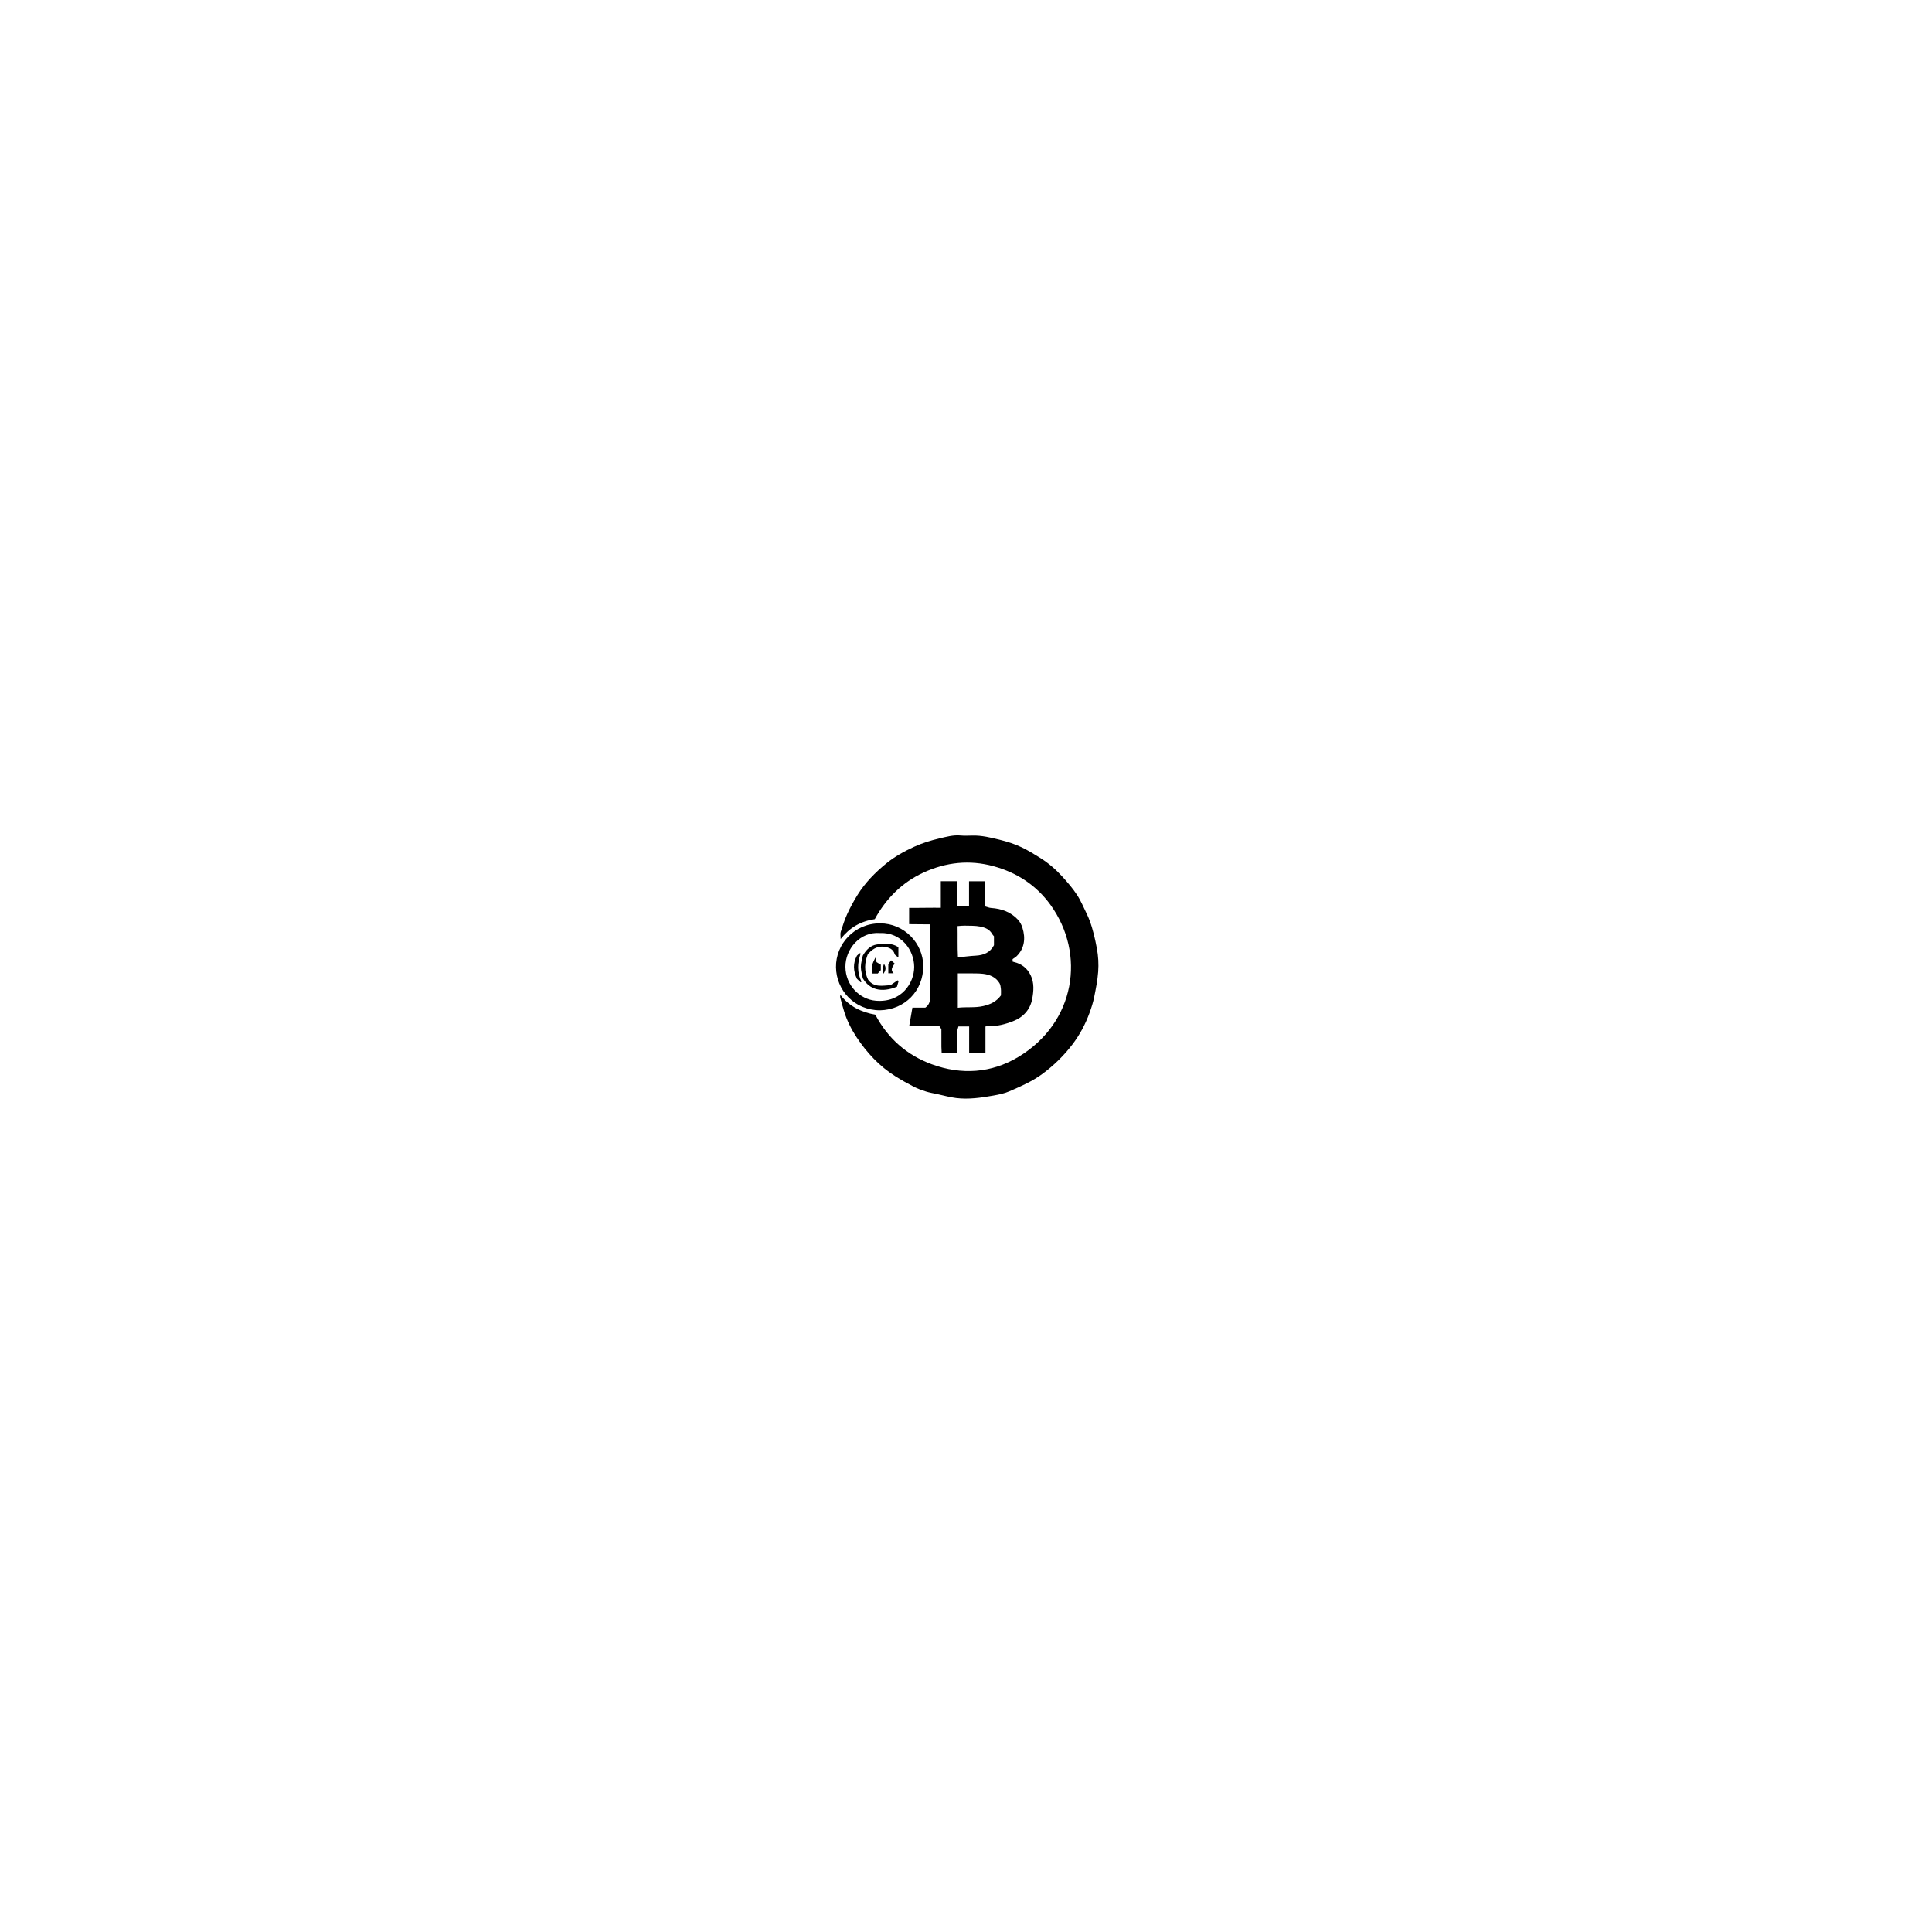
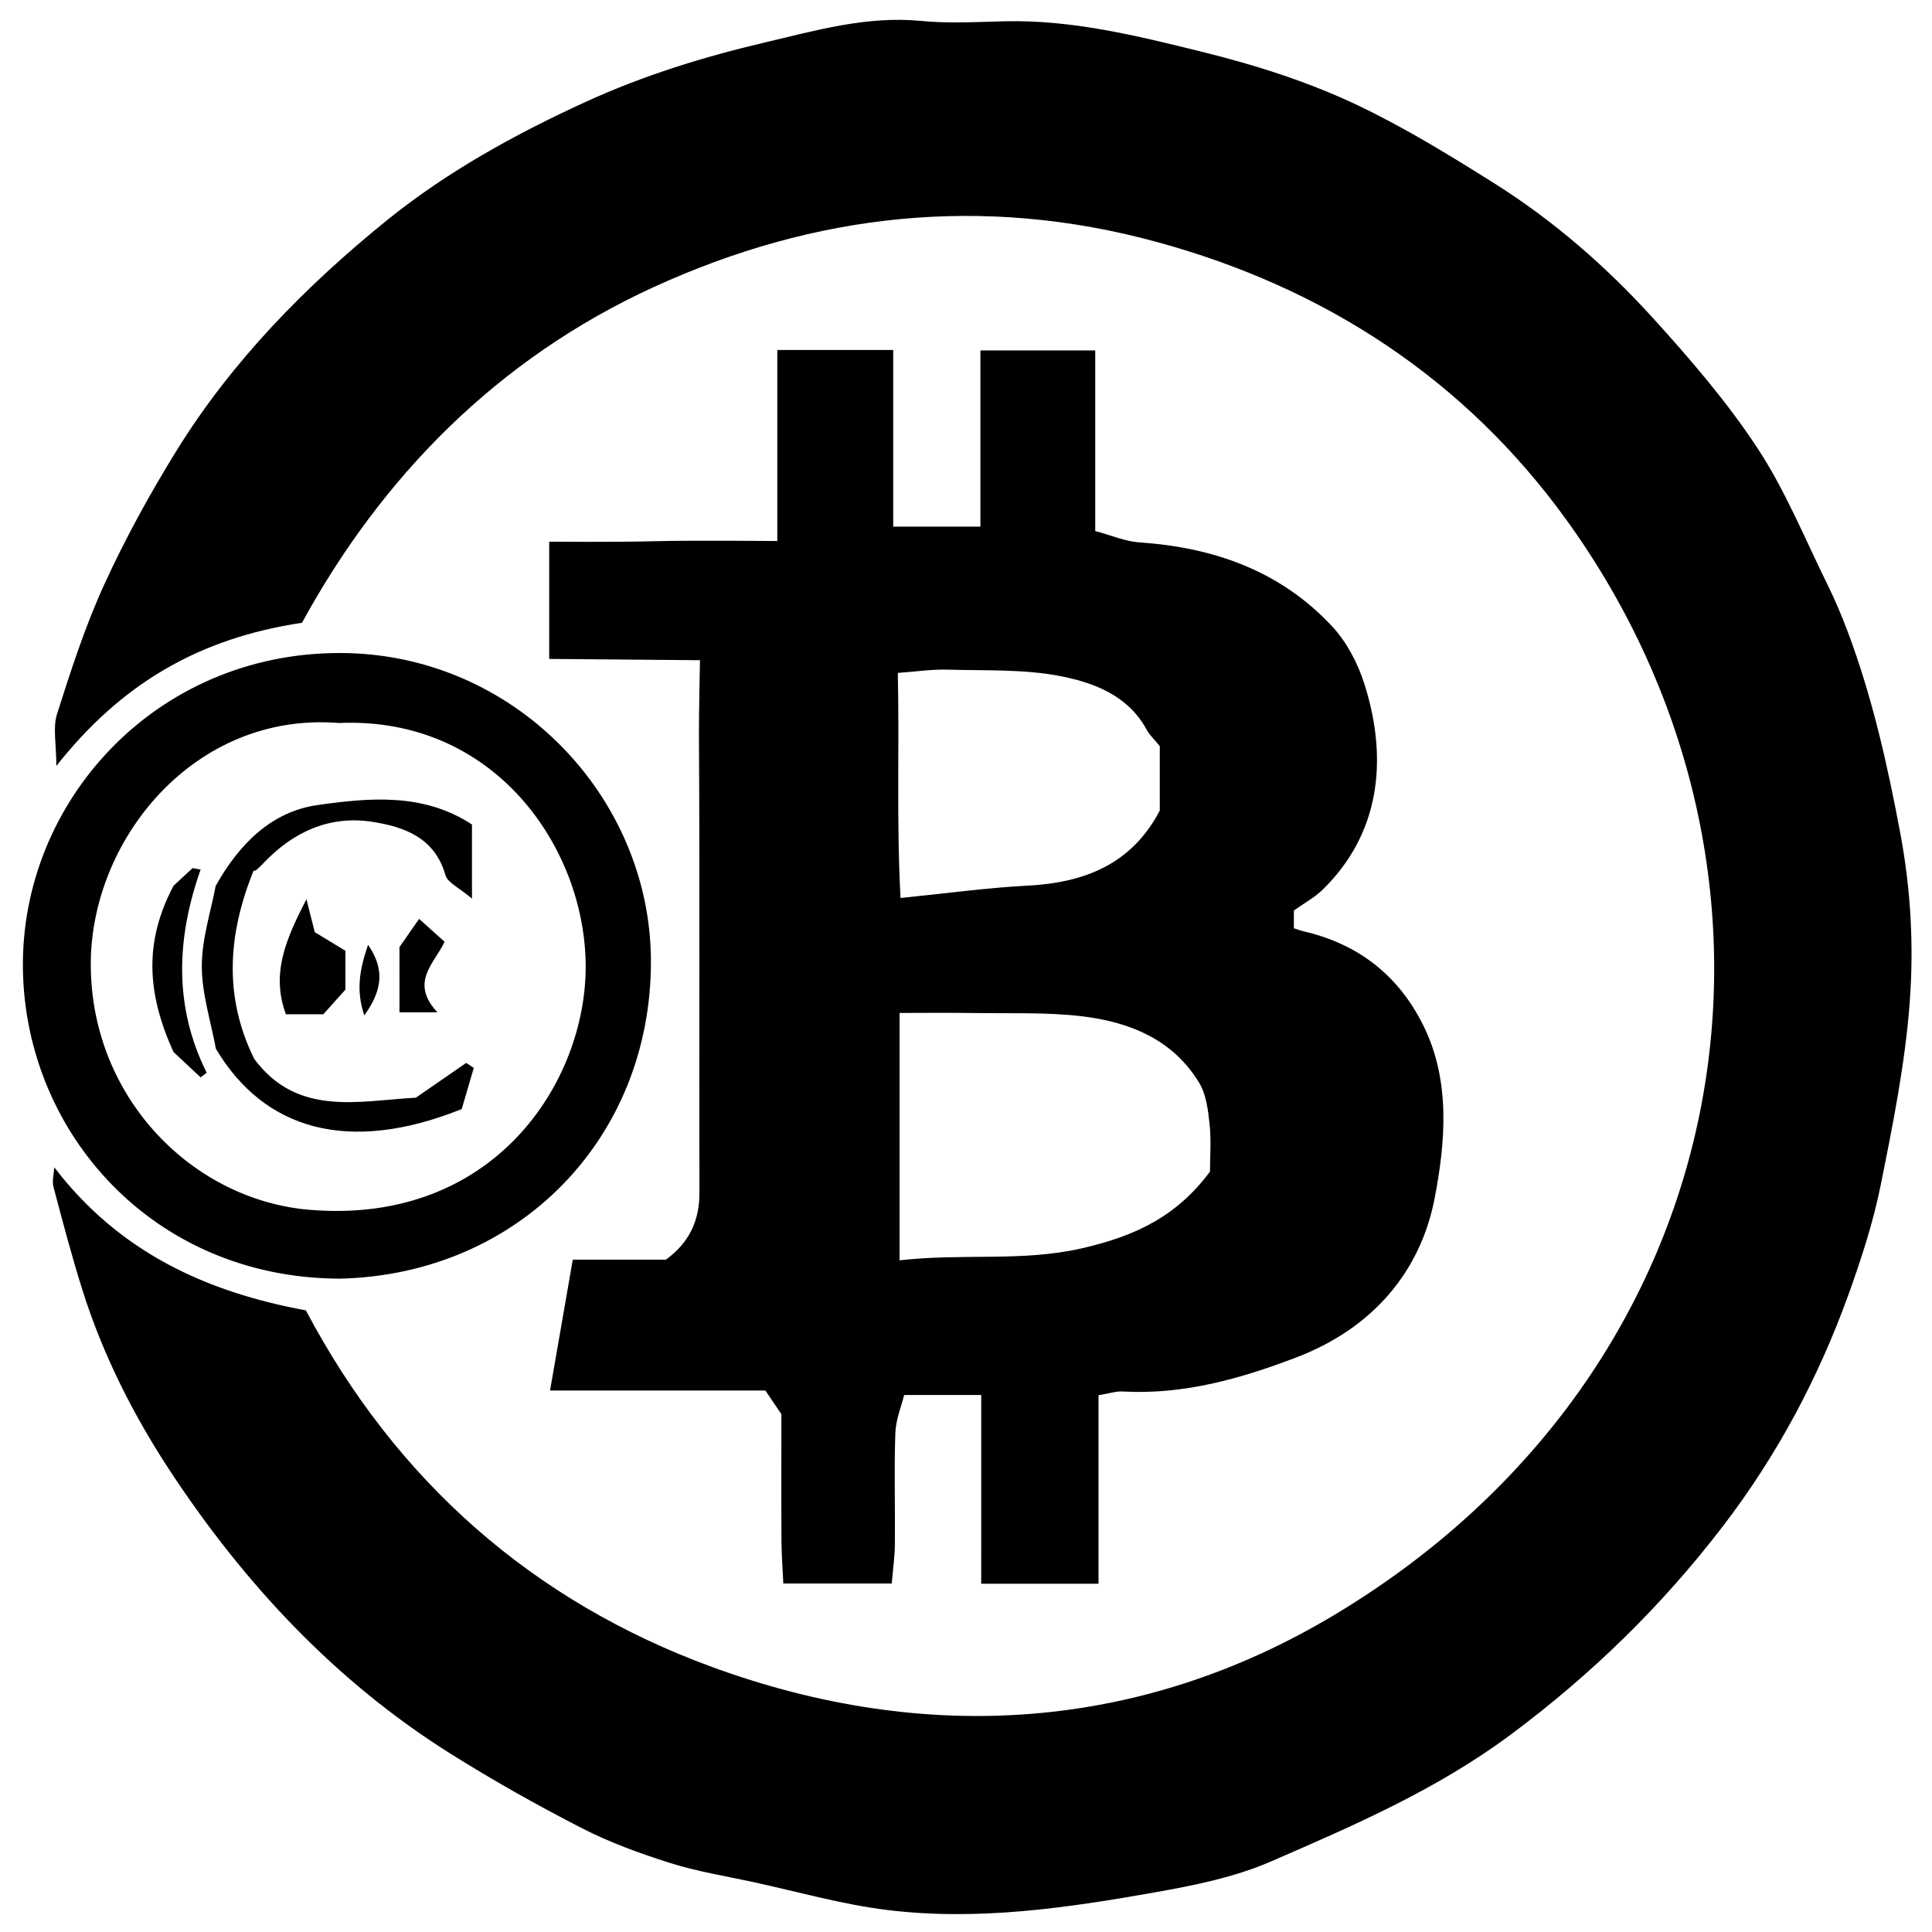
<svg xmlns="http://www.w3.org/2000/svg" version="1.1" id="Layer_1" x="0px" y="0px" viewBox="0 0 2000 2000" style="enable-background:new 0 0 2000 2000;" xml:space="preserve">
-   <path d="M869.939,1029.825c9.315,12.168,21.74,17.907,36.19,20.576c12.928,24.464,32.583,41.855,58.513,51.326  c30.741,11.228,61.59,9.17,89.464-7.551c59.305-35.578,70.093-106.647,33.302-157.516c-14.599-20.185-34.693-33.349-58.956-39.953  c-24.949-6.791-49.083-4.111-72.273,6.5c-22.585,10.335-39.209,27.413-50.609,48.294c-14.922,2.242-26.03,8.821-35.333,20.591  c0-3.164-0.527-5.495,0.097-7.461c2.003-6.304,4.051-12.647,6.799-18.646c3.032-6.62,6.563-13.059,10.399-19.254  c7.982-12.892,18.572-23.665,30.219-33.096c8.595-6.96,18.392-12.374,28.627-17.06c8.356-3.826,17.004-6.482,25.751-8.541  c7.29-1.716,14.718-3.86,22.493-3.1c3.961,0.387,7.994,0.148,11.991,0.052c9.691-0.234,18.929,2.049,28.261,4.352  c7.874,1.943,15.539,4.372,22.778,7.841c6.714,3.218,13.114,7.15,19.429,11.124c8.513,5.357,16.088,11.968,22.827,19.392  c5.373,5.919,10.651,12.051,15.026,18.71c4.028,6.13,6.828,13.072,10.097,19.692c1.09,2.207,2.045,4.49,2.909,6.795  c3.504,9.349,5.663,18.993,7.511,28.828c1.531,8.145,1.963,16.224,1.372,24.267c-0.65,8.85-2.423,17.649-4.177,26.376  c-1.077,5.358-2.788,10.628-4.647,15.782c-4.324,11.984-10.254,23.113-18.035,33.276c-8.783,11.473-18.917,21.354-30.568,30.022  c-10.652,7.925-22.554,13.052-34.48,18.234c-5.18,2.251-10.93,3.413-16.539,4.41c-12.764,2.268-25.645,4.154-38.63,2.56  c-6.513-0.8-12.901-2.637-19.34-4.031c-3.976-0.861-8.024-1.511-11.89-2.731c-4.339-1.369-8.677-2.946-12.714-5.019  c-6.473-3.325-12.843-6.904-19-10.781c-16.453-10.36-29.478-24.343-40.086-40.401c-5.322-8.057-9.777-16.839-12.721-26.184  c-1.545-4.905-2.858-9.886-4.171-14.86C869.597,1031.771,869.888,1030.767,869.939,1029.825z M1003.265,1089.716  c6.057,0,11.145,0,16.872,0c0-9.166,0-18.067,0-27.113c1.554-0.252,2.519-0.587,3.463-0.534c8.754,0.486,16.884-1.806,24.987-4.9  c10.883-4.156,17.865-12.237,19.915-22.98c1.513-7.93,2.317-16.778-1.643-24.763c-3.557-7.173-9.294-11.689-17.115-13.518  c-0.468-0.109-0.921-0.284-1.508-0.467c0-0.994,0-1.943,0-2.547c1.56-1.116,3.009-1.897,4.141-3.003  c8.083-7.898,9.54-18.433,6.005-29.587c-0.939-2.963-2.526-6.008-4.623-8.264c-7.418-7.983-16.998-11.374-27.715-12.098  c-2.073-0.14-4.095-1.029-6.378-1.636c0-9.304,0-17.715,0-25.98c-5.584,0-10.67,0-16.518,0c0,8.681,0,17.06,0,25.347  c-4.491,0-8.201,0-12.541,0c0-8.705,0-16.937,0-25.408c-5.572,0-16.673,0-16.673,0v27.474c0,0-12.526-0.113-17.684,0.032  c-5.218,0.147-15.122,0.062-15.122,0.062l-0.002,16.867l21.687,0.185c0,0-0.164,7.942-0.148,10.659  c0.128,21.984,0.025,43.968,0.069,65.953c0.008,4.077-1.508,7.195-4.827,9.611c-4.2,0-8.351,0-13.388,0  c-1.059,6.091-2.115,12.169-3.272,18.823c11.084,0,21.175,0,30.973,0c1.008,1.489,1.729,2.553,2.303,3.4  c0,6.243-0.025,12.236,0.013,18.23c0.013,2.119,0.18,4.236,0.267,6.127c5.671,0,10.444,0,15.596,0  c0.172-2.06,0.432-3.843,0.449-5.628c0.051-5.329-0.12-10.664,0.064-15.988c0.068-1.969,0.882-3.912,1.267-5.497  c3.806,0,6.776,0,11.089,0C1003.265,1071.962,1003.265,1080.813,1003.265,1089.716z M991.525,1007.62  c3.537,0,7.127-0.047,10.715,0.011c5.162,0.083,10.368-0.138,15.473,0.464c6.851,0.808,13.115,3.313,16.907,9.582  c1.018,1.682,1.276,3.931,1.494,5.962c0.247,2.302,0.057,4.651,0.057,6.801c-4.769,6.424-10.69,9.265-18.403,11.028  c-8.67,1.982-17.045,0.686-26.243,1.733C991.525,1031.114,991.525,1019.857,991.525,1007.62z M1028.949,978.507  c-4.028,7.709-10.792,10.38-19.016,10.803c-5.766,0.296-11.506,1.097-18.274,1.774c-0.589-11.135-0.156-21.492-0.387-32.371  c2.61-0.186,4.875-0.536,7.128-0.471c5.492,0.159,11.1-0.099,16.431,0.965c4.747,0.947,9.588,2.799,12.224,7.659  c0.438,0.807,1.153,1.462,1.893,2.378C1028.949,972.536,1028.949,975.533,1028.949,978.507z M955.758,1000.072  c-0.086-23.565-19.696-44.223-44.764-44.222c-26.601,0.001-45.945,21.503-45.565,45.513c0.372,23.505,18.727,44.382,45.563,44.477  C936.714,1045.263,955.851,1025.619,955.758,1000.072z M946.375,1000.88c0.051,16.606-13.103,37.231-39.644,35.063  c-16.832-1.375-31.429-16.028-31.542-35.121c-0.107-18.062,14.887-36.583,35.696-34.905  C933.258,964.927,946.323,983.869,946.375,1000.88z M928.544,1021.445c0.53-1.808,1.133-3.863,1.736-5.919  c-0.362-0.239-0.725-0.478-1.087-0.718c-2.339,1.613-4.677,3.226-7.252,5.002c-8.192,0.444-17.011,2.785-23.23-5.559  c-4.452-8.977-3.779-18.016-0.115-27.066c0.103-0.03,0.3-0.033,0.415-0.131c0.355-0.304,0.692-0.632,1.013-0.972  c4.271-4.527,9.551-6.915,15.694-5.949c4.524,0.712,8.941,2.251,10.477,7.643c0.321,1.125,2.025,1.857,3.823,3.396  c0-4.395,0-7.493,0-10.657c-7-4.589-14.762-3.848-22.19-2.8c-6.613,0.933-11.275,5.56-14.676,11.636  c-0.68,3.644-1.99,7.586-1.992,11.528c-0.001,3.97,1.298,7.94,2.022,11.884C900.106,1024.424,912.24,1027.994,928.544,1021.445z   M890.987,1016.883c0.292-0.22,0.585-0.44,0.877-0.659c-4.747-9.519-4.378-19.294-0.877-29.227  c-0.385-0.069-0.771-0.138-1.156-0.207c-1.148,1.062-2.295,2.124-2.735,2.531c-4.27,8.061-3.843,15.479-0.01,23.913  C887.992,1014.082,889.49,1015.483,890.987,1016.883z M903.252,1007.808c1.908,0,3.694,0,5.385,0  c1.143-1.272,2.211-2.461,3.177-3.536c0-1.915,0-3.705,0-5.596c-1.496-0.909-2.893-1.758-4.404-2.676  c-0.31-1.219-0.645-2.541-1.203-4.736C903.237,997.032,901.094,1001.939,903.252,1007.808z M919.592,1007.533  c1.621,0,3.089,0,5.462,0c-4.069-4.34-0.407-7.064,1.028-10.15c-1.318-1.184-2.446-2.197-3.666-3.293  c-1.154,1.655-2.164,3.103-2.825,4.05C919.592,1001.612,919.592,1004.479,919.592,1007.533z M914.534,1007.971  c2.675-3.718,2.906-6.729,0.536-10.149C913.845,1001.389,913.319,1004.416,914.534,1007.971z" />
+   <path d="M56.186,1208.408c67.041,87.574,156.465,128.879,260.464,148.088c93.044,176.07,234.504,301.236,421.125,369.4  c221.247,80.809,443.271,65.998,643.884-54.346C1808.485,1415.492,1886.128,904,1621.338,537.889  c-105.071-145.274-249.69-240.017-424.314-287.547c-179.561-48.876-353.257-29.588-520.158,46.781  c-162.547,74.382-282.192,197.295-364.239,347.578C205.231,660.837,125.285,708.187,58.33,792.897  c0-22.772-3.793-39.548,0.698-53.698c14.416-45.371,29.156-91.022,48.933-134.198c21.822-47.645,47.235-93.987,74.843-138.574  c57.447-92.786,133.665-170.32,217.49-238.196c61.859-50.092,132.37-89.057,206.032-122.783  c60.139-27.536,122.38-46.652,185.333-61.471c52.467-12.35,105.927-27.781,161.885-22.311c28.508,2.785,57.534,1.065,86.301,0.374  c69.747-1.684,136.234,14.747,203.398,31.322c56.67,13.984,111.836,31.466,163.936,56.433c48.322,23.16,94.383,51.46,139.833,80.061  c61.269,38.555,115.787,86.135,164.289,139.567c38.671,42.6,76.657,86.733,108.144,134.658  c28.99,44.118,49.142,94.081,72.67,141.726c7.845,15.884,14.718,32.315,20.937,48.904c25.219,67.286,40.757,136.695,54.057,207.479  c11.019,58.621,14.128,116.766,9.874,174.653c-4.678,63.694-17.438,127.022-30.062,189.832  c-7.751,38.562-20.065,76.491-33.445,113.585c-31.12,86.25-73.8,166.348-129.8,239.492  c-63.212,82.573-136.148,153.688-220.002,216.072c-76.664,57.037-162.324,93.937-248.157,131.232  c-37.281,16.201-78.665,24.563-119.033,31.74c-91.864,16.323-184.57,29.897-278.025,18.425  c-46.875-5.758-92.85-18.979-139.193-29.012c-28.616-6.196-57.75-10.875-85.574-19.655c-31.228-9.853-62.449-21.203-91.504-36.123  c-46.587-23.93-92.433-49.689-136.745-77.592c-118.414-74.562-212.157-175.2-288.504-290.771  c-38.303-57.987-70.366-121.192-91.555-188.449c-11.119-35.302-20.569-71.151-30.019-106.949  C53.724,1222.414,55.819,1215.188,56.186,1208.408z M1015.75,1639.451c43.593,0,80.212,0,121.43,0c0-65.969,0-130.031,0-195.136  c11.184-1.813,18.129-4.225,24.924-3.844c63.003,3.498,121.516-12.998,179.835-35.266c78.327-29.911,128.577-88.072,143.331-165.39  c10.889-57.074,16.676-120.754-11.824-178.222c-25.6-51.625-66.89-84.127-123.179-97.291c-3.368-0.785-6.629-2.044-10.854-3.361  c0-7.154,0-13.984,0-18.331c11.228-8.032,21.656-13.653,29.803-21.613c58.174-56.843,68.661-132.664,43.219-212.941  c-6.758-21.325-18.18-43.24-33.273-59.477c-53.388-57.454-122.337-81.86-199.468-87.071c-14.92-1.008-29.472-7.406-45.903-11.774  c0-66.962,0-127.497,0-186.981c-40.189,0-76.793,0-118.882,0c0,62.478,0,122.783,0,182.425c-32.323,0-59.024,0-90.259,0  c0-62.651,0-121.898,0-182.865c-40.103,0-119.997,0-119.997,0v197.734c0,0-90.151-0.813-127.274,0.23  c-37.555,1.058-108.835,0.446-108.835,0.446l-0.015,121.394l156.084,1.331c0,0-1.18,57.16-1.065,76.714  c0.921,158.222,0.18,316.443,0.496,474.672c0.057,29.343-10.853,51.783-34.741,69.171c-30.228,0-60.103,0-96.355,0  c-7.622,43.837-15.222,87.581-23.549,135.471c79.773,0,152.399,0,222.917,0c7.255,10.717,12.444,18.374,16.575,24.47  c0,44.932-0.18,88.064,0.094,131.203c0.094,15.251,1.295,30.487,1.922,44.096c40.815,0,75.167,0,112.246,0  c1.238-14.827,3.109-27.659,3.231-40.506c0.367-38.353-0.864-76.75,0.461-115.068c0.489-14.171,6.348-28.155,9.119-39.562  c27.392,0,48.768,0,79.809,0C1015.75,1511.674,1015.75,1575.376,1015.75,1639.451z M931.256,1048.597  c25.456,0,51.294-0.338,77.117,0.079c37.151,0.597,74.62-0.993,111.361,3.339c49.308,5.815,94.391,23.844,121.682,68.963  c7.326,12.106,9.184,28.292,10.753,42.909c1.777,16.568,0.41,33.474,0.41,48.948c-34.323,46.234-76.937,66.682-132.449,79.37  c-62.399,14.265-122.675,4.937-188.874,12.473C931.256,1217.686,931.256,1136.668,931.256,1048.597z M1200.6,839.067  c-28.99,55.483-77.671,74.706-136.86,77.75c-41.499,2.13-82.81,7.895-131.52,12.768c-4.239-80.14-1.123-154.681-2.785-232.978  c18.784-1.338,35.086-3.858,51.301-3.39c39.527,1.144,79.888-0.713,118.256,6.945c34.165,6.816,69.006,20.145,87.978,55.123  c3.152,5.808,8.298,10.522,13.624,17.115C1200.6,796.093,1200.6,817.663,1200.6,839.067z M673.836,994.273  c-0.619-169.6-141.754-318.279-322.172-318.271c-191.451,0.007-330.672,154.76-327.937,327.563  c2.677,169.168,134.781,319.422,327.923,320.107C536.774,1319.518,674.505,1178.138,673.836,994.273z M606.305,1000.088  c0.367,119.516-94.304,267.956-285.323,252.353c-121.142-9.896-226.199-115.356-227.012-252.77  c-0.77-129.995,107.144-263.292,256.909-251.216C511.9,741.33,605.931,877.658,606.305,1000.088z M477.973,1148.097  c3.815-13.012,8.154-27.802,12.494-42.6c-2.605-1.72-5.218-3.44-7.823-5.168c-16.834,11.609-33.661,23.218-52.194,36  c-58.959,3.195-122.43,20.044-167.189-40.009c-32.042-64.609-27.198-129.663-0.828-194.797c0.741-0.216,2.159-0.238,2.987-0.943  c2.555-2.188,4.981-4.549,7.291-6.996c30.739-32.581,68.74-49.768,112.951-42.815c32.56,5.124,64.349,16.201,75.404,55.008  c2.31,8.097,14.574,13.365,27.515,24.441c0-31.632,0-53.928,0-76.7c-50.38-33.028-106.244-27.695-159.704-20.152  c-47.594,6.715-81.148,40.016-105.625,83.746c-4.894,26.226-14.322,54.597-14.337,82.969c-0.007,28.572,9.342,57.145,14.552,85.53  C273.301,1169.537,360.631,1195.231,477.973,1148.097z M207.671,1115.264c2.102-1.583,4.21-3.167,6.312-4.743  c-34.165-68.509-31.509-138.861-6.312-210.35c-2.771-0.496-5.549-0.993-8.32-1.49c-8.262,7.643-16.517,15.287-19.684,18.216  c-30.732,58.016-27.659,111.404-0.072,172.105C186.115,1095.104,196.897,1105.187,207.671,1115.264z M295.944,1049.95  c13.732,0,26.586,0,38.757,0c8.226-9.155,15.913-17.712,22.865-25.449c0-13.782,0-26.665,0-40.275  c-10.767-6.542-20.821-12.653-31.696-19.26c-2.231-8.773-4.642-18.288-8.658-34.086  C295.836,972.393,280.412,1007.71,295.944,1049.95z M413.544,1047.971c11.666,0,22.232,0,39.311,0  c-29.285-31.236-2.929-50.841,7.399-73.051c-9.486-8.522-17.604-15.812-26.385-23.7c-8.305,11.911-15.575,22.333-20.332,29.148  C413.544,1005.356,413.544,1025.99,413.544,1047.971z M377.141,1051.123c19.252-26.759,20.915-48.429,3.858-73.044  C372.182,1003.751,368.397,1025.537,377.141,1051.123z" />
</svg>
